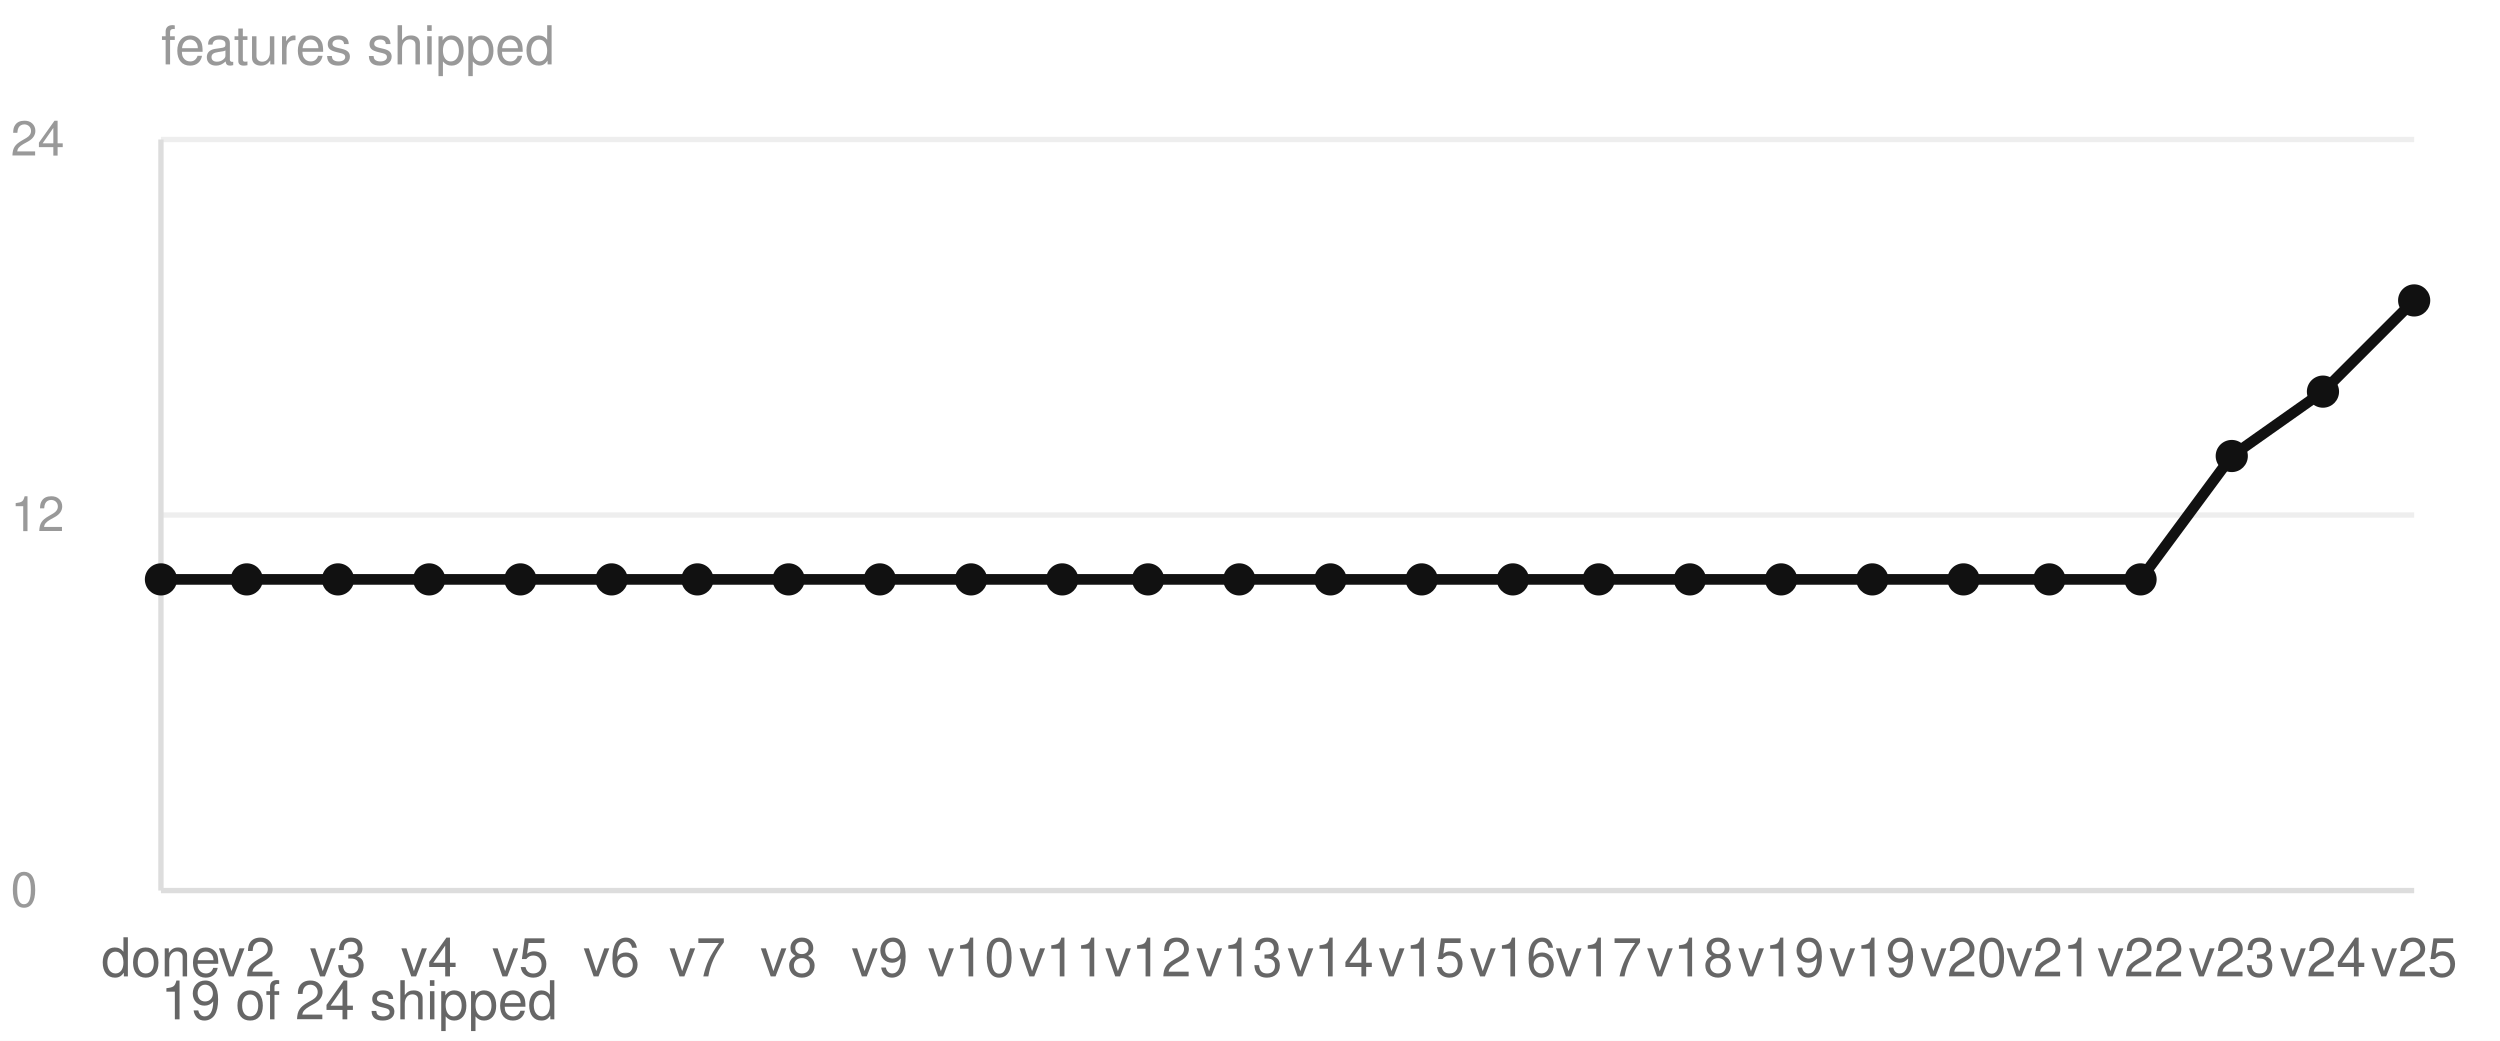
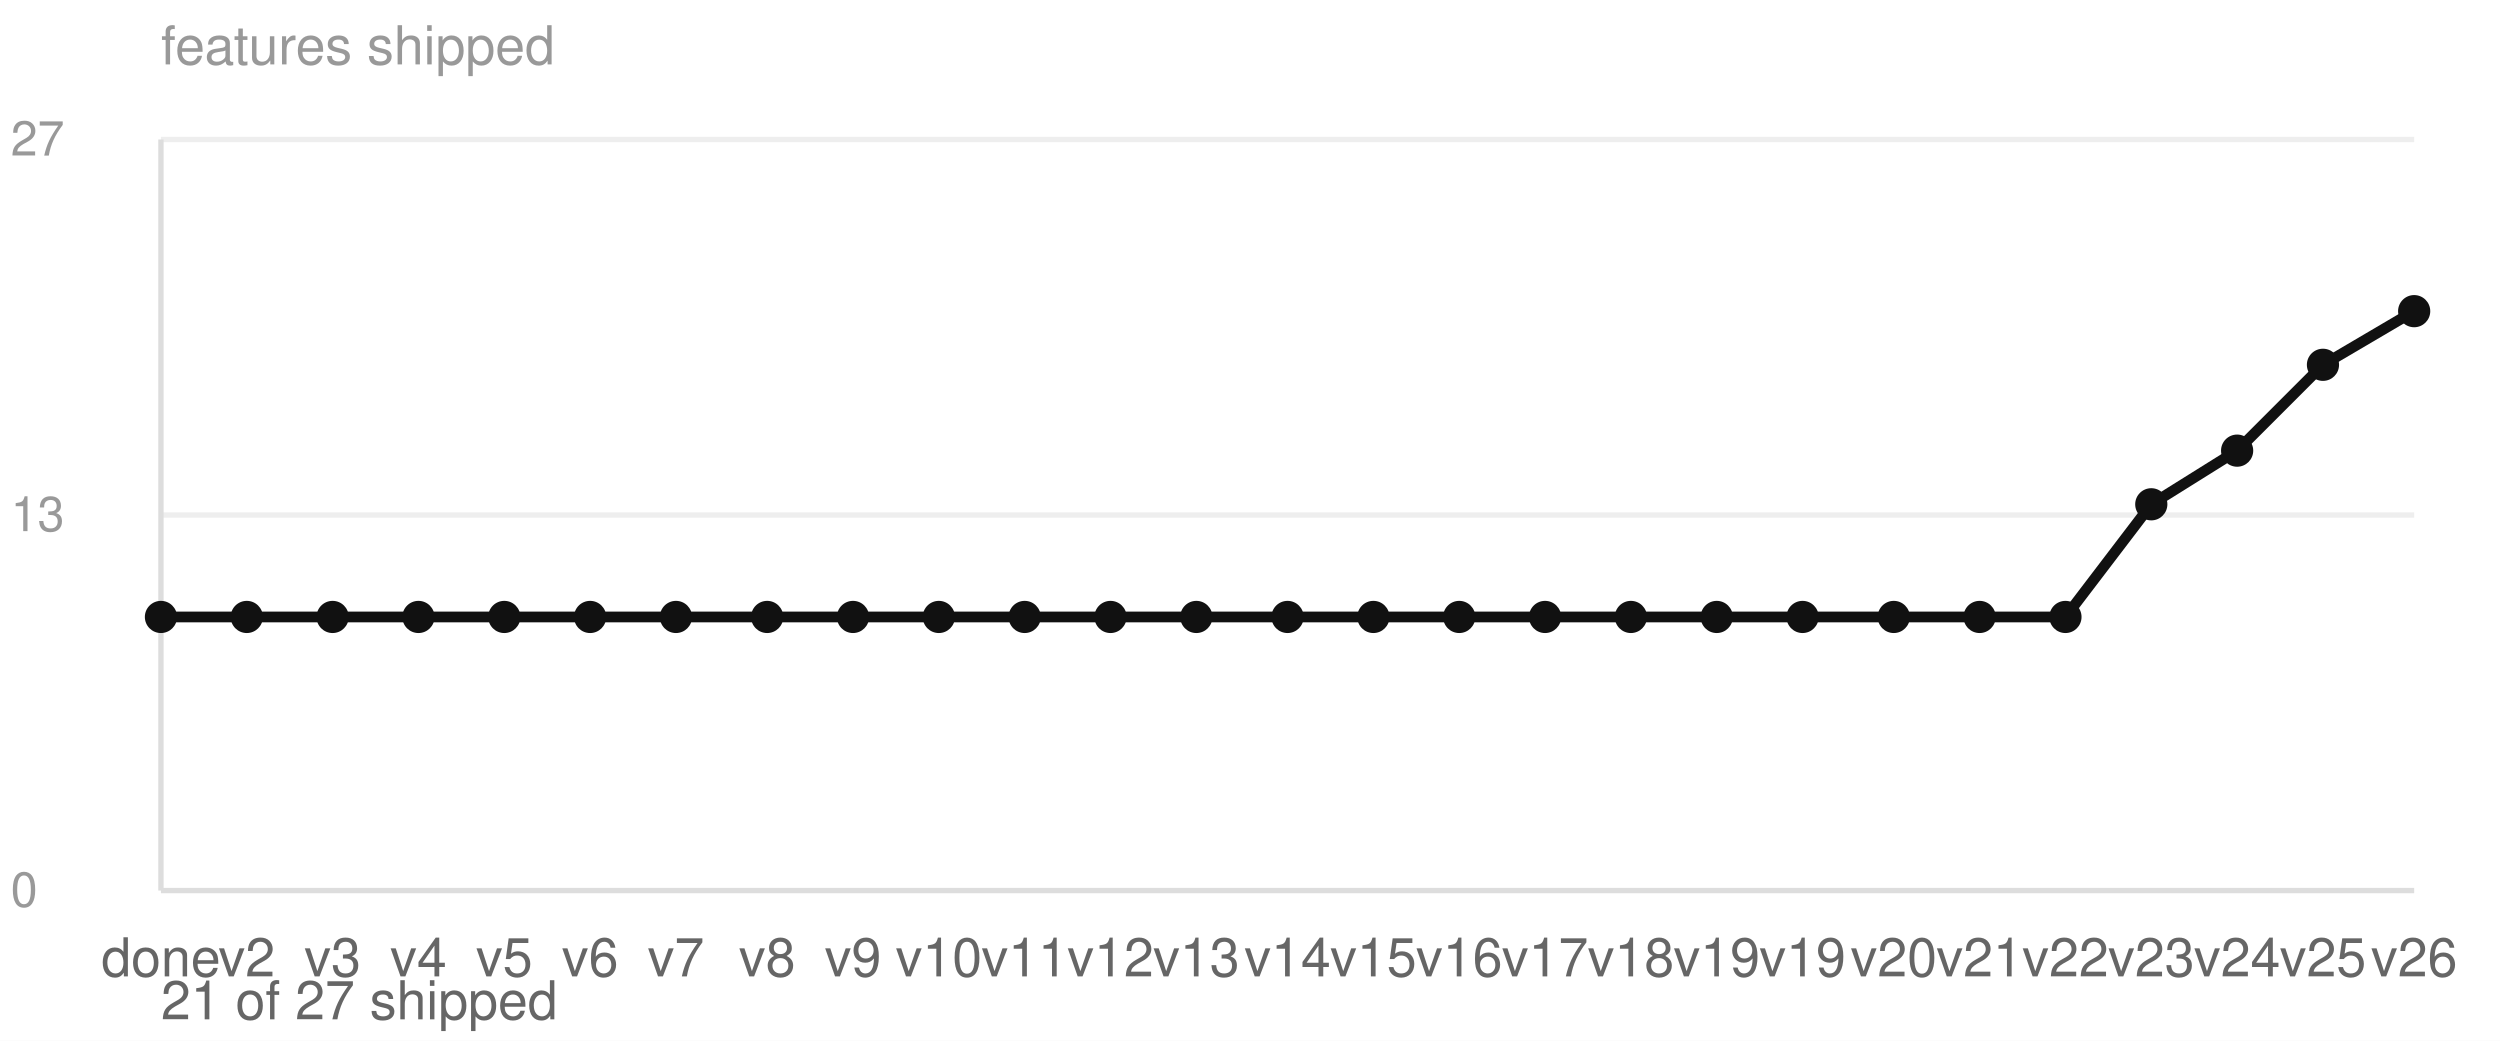
<svg xmlns="http://www.w3.org/2000/svg" width="466" height="194" viewBox="0 0 466 194">
  <rect width="100%" height="100%" fill="#ffffff" />
  <text x="30" y="12" font-family="-apple-system,Helvetica,Arial,sans-serif" font-size="10" fill="#999">features shipped</text>
  <line x1="30" y1="26" x2="450" y2="26" stroke="#eee" />
-   <text x="2" y="29" font-family="-apple-system,Helvetica,Arial,sans-serif" font-size="9" fill="#999">24</text>
+   <text x="2" y="29" font-family="-apple-system,Helvetica,Arial,sans-serif" font-size="9" fill="#999">27</text>
  <line x1="30" y1="96" x2="450" y2="96" stroke="#eee" />
-   <text x="2" y="99" font-family="-apple-system,Helvetica,Arial,sans-serif" font-size="9" fill="#999">12</text>
+   <text x="2" y="99" font-family="-apple-system,Helvetica,Arial,sans-serif" font-size="9" fill="#999">13</text>
  <line x1="30" y1="26" x2="30" y2="166" stroke="#ddd" />
  <line x1="30" y1="166" x2="450" y2="166" stroke="#ddd" />
  <text x="2" y="169" font-family="-apple-system,Helvetica,Arial,sans-serif" font-size="9" fill="#999">0</text>
-   <polyline points="30,108 46,108 63,108 80,108 97,108 114,108 130,108 147,108 164,108 181,108 198,108 214,108 231,108 248,108 265,108 282,108 298,108 315,108 332,108 349,108 366,108 382,108 399,108 416,85 433,73 450,56 " fill="none" stroke="#111" stroke-width="2" />
-   <circle cx="30" cy="108" r="3" fill="#111" />
-   <circle cx="46" cy="108" r="3" fill="#111" />
-   <circle cx="63" cy="108" r="3" fill="#111" />
-   <circle cx="80" cy="108" r="3" fill="#111" />
-   <circle cx="97" cy="108" r="3" fill="#111" />
-   <circle cx="114" cy="108" r="3" fill="#111" />
-   <circle cx="130" cy="108" r="3" fill="#111" />
-   <circle cx="147" cy="108" r="3" fill="#111" />
-   <circle cx="164" cy="108" r="3" fill="#111" />
-   <circle cx="181" cy="108" r="3" fill="#111" />
-   <circle cx="198" cy="108" r="3" fill="#111" />
-   <circle cx="214" cy="108" r="3" fill="#111" />
-   <circle cx="231" cy="108" r="3" fill="#111" />
-   <circle cx="248" cy="108" r="3" fill="#111" />
-   <circle cx="265" cy="108" r="3" fill="#111" />
-   <circle cx="282" cy="108" r="3" fill="#111" />
-   <circle cx="298" cy="108" r="3" fill="#111" />
-   <circle cx="315" cy="108" r="3" fill="#111" />
-   <circle cx="332" cy="108" r="3" fill="#111" />
-   <circle cx="349" cy="108" r="3" fill="#111" />
-   <circle cx="366" cy="108" r="3" fill="#111" />
-   <circle cx="382" cy="108" r="3" fill="#111" />
-   <circle cx="399" cy="108" r="3" fill="#111" />
-   <circle cx="416" cy="85" r="3" fill="#111" />
-   <circle cx="433" cy="73" r="3" fill="#111" />
-   <circle cx="450" cy="56" r="3" fill="#111" />
+   <polyline points="30,115 46,115 62,115 78,115 94,115 110,115 126,115 143,115 159,115 175,115 191,115 207,115 223,115 240,115 256,115 272,115 288,115 304,115 320,115 336,115 353,115 369,115 385,115 401,94 417,84 433,68 450,58 " fill="none" stroke="#111" stroke-width="2" />
+   <circle cx="30" cy="115" r="3" fill="#111" />
+   <circle cx="46" cy="115" r="3" fill="#111" />
+   <circle cx="62" cy="115" r="3" fill="#111" />
+   <circle cx="78" cy="115" r="3" fill="#111" />
+   <circle cx="94" cy="115" r="3" fill="#111" />
+   <circle cx="110" cy="115" r="3" fill="#111" />
+   <circle cx="126" cy="115" r="3" fill="#111" />
+   <circle cx="143" cy="115" r="3" fill="#111" />
+   <circle cx="159" cy="115" r="3" fill="#111" />
+   <circle cx="175" cy="115" r="3" fill="#111" />
+   <circle cx="191" cy="115" r="3" fill="#111" />
+   <circle cx="207" cy="115" r="3" fill="#111" />
+   <circle cx="223" cy="115" r="3" fill="#111" />
+   <circle cx="240" cy="115" r="3" fill="#111" />
+   <circle cx="256" cy="115" r="3" fill="#111" />
+   <circle cx="272" cy="115" r="3" fill="#111" />
+   <circle cx="288" cy="115" r="3" fill="#111" />
+   <circle cx="304" cy="115" r="3" fill="#111" />
+   <circle cx="320" cy="115" r="3" fill="#111" />
+   <circle cx="336" cy="115" r="3" fill="#111" />
+   <circle cx="353" cy="115" r="3" fill="#111" />
+   <circle cx="369" cy="115" r="3" fill="#111" />
+   <circle cx="385" cy="115" r="3" fill="#111" />
+   <circle cx="401" cy="94" r="3" fill="#111" />
+   <circle cx="417" cy="84" r="3" fill="#111" />
+   <circle cx="433" cy="68" r="3" fill="#111" />
+   <circle cx="450" cy="58" r="3" fill="#111" />
  <text x="30" y="182" font-family="-apple-system,Helvetica,Arial,sans-serif" font-size="10" fill="#666" text-anchor="middle">done</text>
  <text x="46" y="182" font-family="-apple-system,Helvetica,Arial,sans-serif" font-size="10" fill="#666" text-anchor="middle">v2</text>
-   <text x="63" y="182" font-family="-apple-system,Helvetica,Arial,sans-serif" font-size="10" fill="#666" text-anchor="middle">v3</text>
-   <text x="80" y="182" font-family="-apple-system,Helvetica,Arial,sans-serif" font-size="10" fill="#666" text-anchor="middle">v4</text>
-   <text x="97" y="182" font-family="-apple-system,Helvetica,Arial,sans-serif" font-size="10" fill="#666" text-anchor="middle">v5</text>
-   <text x="114" y="182" font-family="-apple-system,Helvetica,Arial,sans-serif" font-size="10" fill="#666" text-anchor="middle">v6</text>
-   <text x="130" y="182" font-family="-apple-system,Helvetica,Arial,sans-serif" font-size="10" fill="#666" text-anchor="middle">v7</text>
-   <text x="147" y="182" font-family="-apple-system,Helvetica,Arial,sans-serif" font-size="10" fill="#666" text-anchor="middle">v8</text>
-   <text x="164" y="182" font-family="-apple-system,Helvetica,Arial,sans-serif" font-size="10" fill="#666" text-anchor="middle">v9</text>
-   <text x="181" y="182" font-family="-apple-system,Helvetica,Arial,sans-serif" font-size="10" fill="#666" text-anchor="middle">v10</text>
-   <text x="198" y="182" font-family="-apple-system,Helvetica,Arial,sans-serif" font-size="10" fill="#666" text-anchor="middle">v11</text>
-   <text x="214" y="182" font-family="-apple-system,Helvetica,Arial,sans-serif" font-size="10" fill="#666" text-anchor="middle">v12</text>
-   <text x="231" y="182" font-family="-apple-system,Helvetica,Arial,sans-serif" font-size="10" fill="#666" text-anchor="middle">v13</text>
-   <text x="248" y="182" font-family="-apple-system,Helvetica,Arial,sans-serif" font-size="10" fill="#666" text-anchor="middle">v14</text>
-   <text x="265" y="182" font-family="-apple-system,Helvetica,Arial,sans-serif" font-size="10" fill="#666" text-anchor="middle">v15</text>
-   <text x="282" y="182" font-family="-apple-system,Helvetica,Arial,sans-serif" font-size="10" fill="#666" text-anchor="middle">v16</text>
-   <text x="298" y="182" font-family="-apple-system,Helvetica,Arial,sans-serif" font-size="10" fill="#666" text-anchor="middle">v17</text>
-   <text x="315" y="182" font-family="-apple-system,Helvetica,Arial,sans-serif" font-size="10" fill="#666" text-anchor="middle">v18</text>
-   <text x="332" y="182" font-family="-apple-system,Helvetica,Arial,sans-serif" font-size="10" fill="#666" text-anchor="middle">v19</text>
-   <text x="349" y="182" font-family="-apple-system,Helvetica,Arial,sans-serif" font-size="10" fill="#666" text-anchor="middle">v19</text>
-   <text x="366" y="182" font-family="-apple-system,Helvetica,Arial,sans-serif" font-size="10" fill="#666" text-anchor="middle">v20</text>
-   <text x="382" y="182" font-family="-apple-system,Helvetica,Arial,sans-serif" font-size="10" fill="#666" text-anchor="middle">v21</text>
-   <text x="399" y="182" font-family="-apple-system,Helvetica,Arial,sans-serif" font-size="10" fill="#666" text-anchor="middle">v22</text>
-   <text x="416" y="182" font-family="-apple-system,Helvetica,Arial,sans-serif" font-size="10" fill="#666" text-anchor="middle">v23</text>
-   <text x="433" y="182" font-family="-apple-system,Helvetica,Arial,sans-serif" font-size="10" fill="#666" text-anchor="middle">v24</text>
-   <text x="450" y="182" font-family="-apple-system,Helvetica,Arial,sans-serif" font-size="10" fill="#666" text-anchor="middle">v25</text>
-   <text x="30" y="190" font-family="-apple-system,Helvetica,Arial,sans-serif" font-size="10" fill="#666">19 of 24 shipped</text>
+   <text x="62" y="182" font-family="-apple-system,Helvetica,Arial,sans-serif" font-size="10" fill="#666" text-anchor="middle">v3</text>
+   <text x="78" y="182" font-family="-apple-system,Helvetica,Arial,sans-serif" font-size="10" fill="#666" text-anchor="middle">v4</text>
+   <text x="94" y="182" font-family="-apple-system,Helvetica,Arial,sans-serif" font-size="10" fill="#666" text-anchor="middle">v5</text>
+   <text x="110" y="182" font-family="-apple-system,Helvetica,Arial,sans-serif" font-size="10" fill="#666" text-anchor="middle">v6</text>
+   <text x="126" y="182" font-family="-apple-system,Helvetica,Arial,sans-serif" font-size="10" fill="#666" text-anchor="middle">v7</text>
+   <text x="143" y="182" font-family="-apple-system,Helvetica,Arial,sans-serif" font-size="10" fill="#666" text-anchor="middle">v8</text>
+   <text x="159" y="182" font-family="-apple-system,Helvetica,Arial,sans-serif" font-size="10" fill="#666" text-anchor="middle">v9</text>
+   <text x="175" y="182" font-family="-apple-system,Helvetica,Arial,sans-serif" font-size="10" fill="#666" text-anchor="middle">v10</text>
+   <text x="191" y="182" font-family="-apple-system,Helvetica,Arial,sans-serif" font-size="10" fill="#666" text-anchor="middle">v11</text>
+   <text x="207" y="182" font-family="-apple-system,Helvetica,Arial,sans-serif" font-size="10" fill="#666" text-anchor="middle">v12</text>
+   <text x="223" y="182" font-family="-apple-system,Helvetica,Arial,sans-serif" font-size="10" fill="#666" text-anchor="middle">v13</text>
+   <text x="240" y="182" font-family="-apple-system,Helvetica,Arial,sans-serif" font-size="10" fill="#666" text-anchor="middle">v14</text>
+   <text x="256" y="182" font-family="-apple-system,Helvetica,Arial,sans-serif" font-size="10" fill="#666" text-anchor="middle">v15</text>
+   <text x="272" y="182" font-family="-apple-system,Helvetica,Arial,sans-serif" font-size="10" fill="#666" text-anchor="middle">v16</text>
+   <text x="288" y="182" font-family="-apple-system,Helvetica,Arial,sans-serif" font-size="10" fill="#666" text-anchor="middle">v17</text>
+   <text x="304" y="182" font-family="-apple-system,Helvetica,Arial,sans-serif" font-size="10" fill="#666" text-anchor="middle">v18</text>
+   <text x="320" y="182" font-family="-apple-system,Helvetica,Arial,sans-serif" font-size="10" fill="#666" text-anchor="middle">v19</text>
+   <text x="336" y="182" font-family="-apple-system,Helvetica,Arial,sans-serif" font-size="10" fill="#666" text-anchor="middle">v19</text>
+   <text x="353" y="182" font-family="-apple-system,Helvetica,Arial,sans-serif" font-size="10" fill="#666" text-anchor="middle">v20</text>
+   <text x="369" y="182" font-family="-apple-system,Helvetica,Arial,sans-serif" font-size="10" fill="#666" text-anchor="middle">v21</text>
+   <text x="385" y="182" font-family="-apple-system,Helvetica,Arial,sans-serif" font-size="10" fill="#666" text-anchor="middle">v22</text>
+   <text x="401" y="182" font-family="-apple-system,Helvetica,Arial,sans-serif" font-size="10" fill="#666" text-anchor="middle">v23</text>
+   <text x="417" y="182" font-family="-apple-system,Helvetica,Arial,sans-serif" font-size="10" fill="#666" text-anchor="middle">v24</text>
+   <text x="433" y="182" font-family="-apple-system,Helvetica,Arial,sans-serif" font-size="10" fill="#666" text-anchor="middle">v25</text>
+   <text x="450" y="182" font-family="-apple-system,Helvetica,Arial,sans-serif" font-size="10" fill="#666" text-anchor="middle">v26</text>
+   <text x="30" y="190" font-family="-apple-system,Helvetica,Arial,sans-serif" font-size="10" fill="#666">21 of 27 shipped</text>
</svg>
